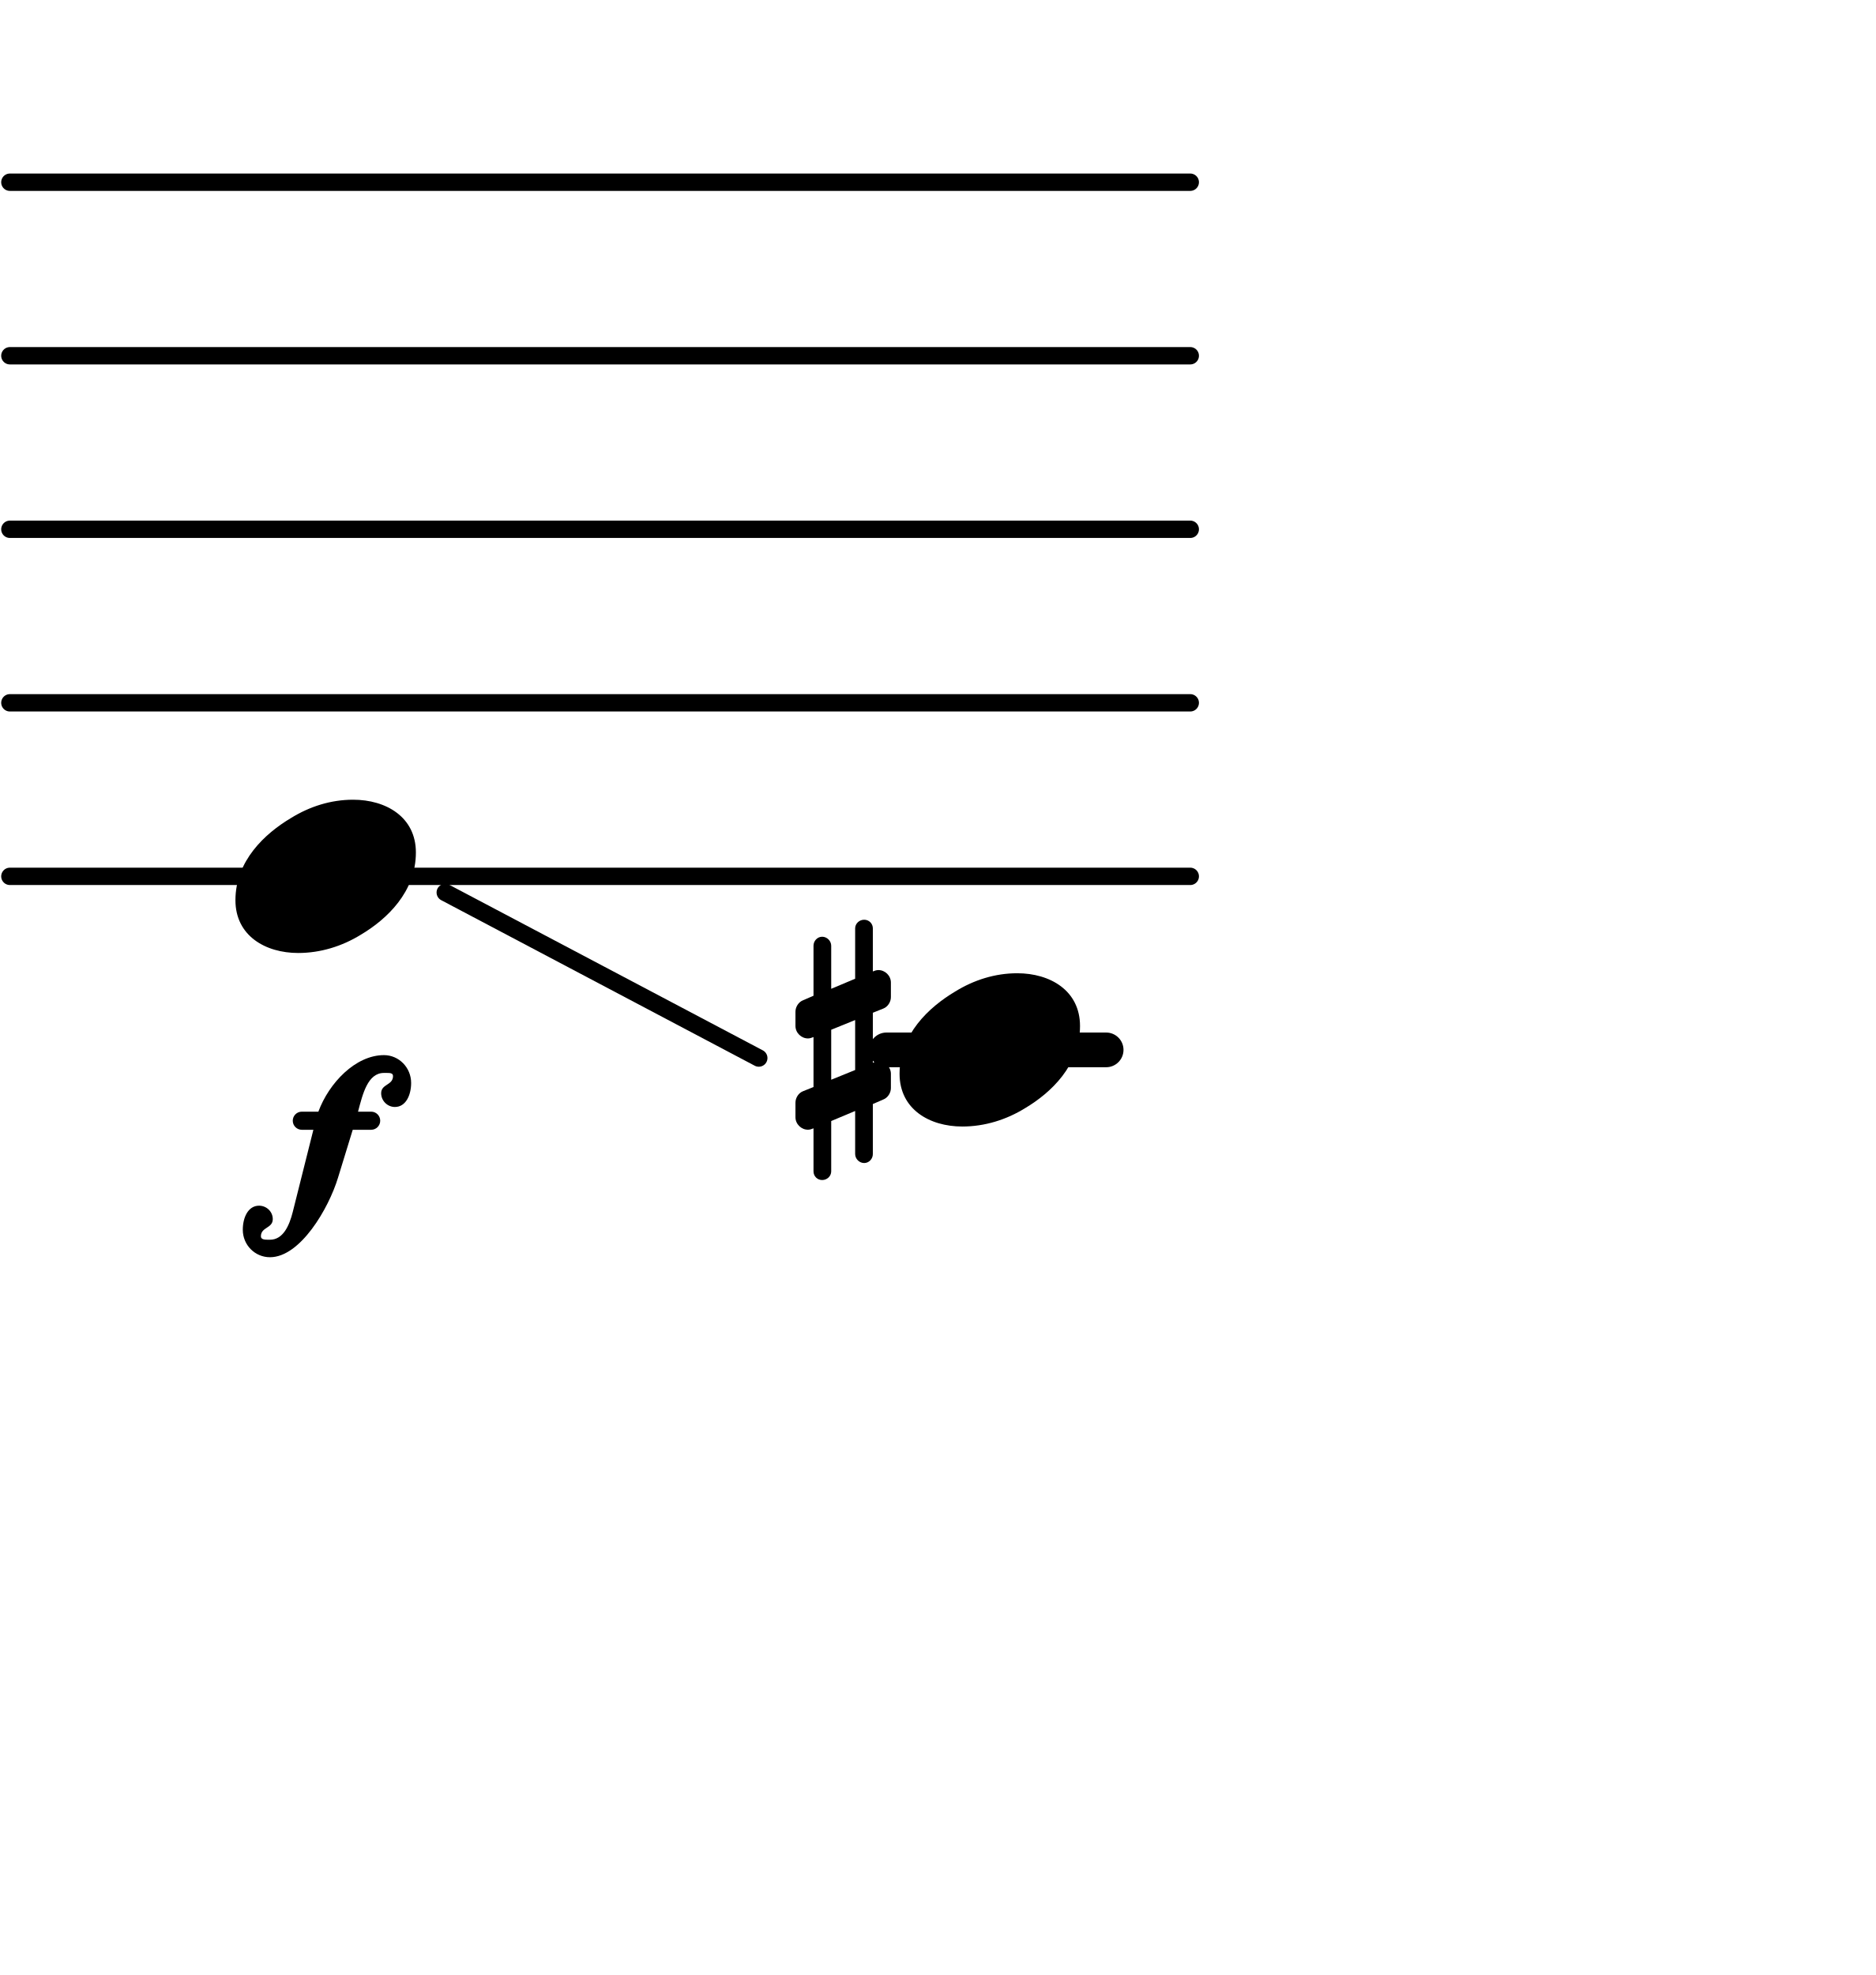
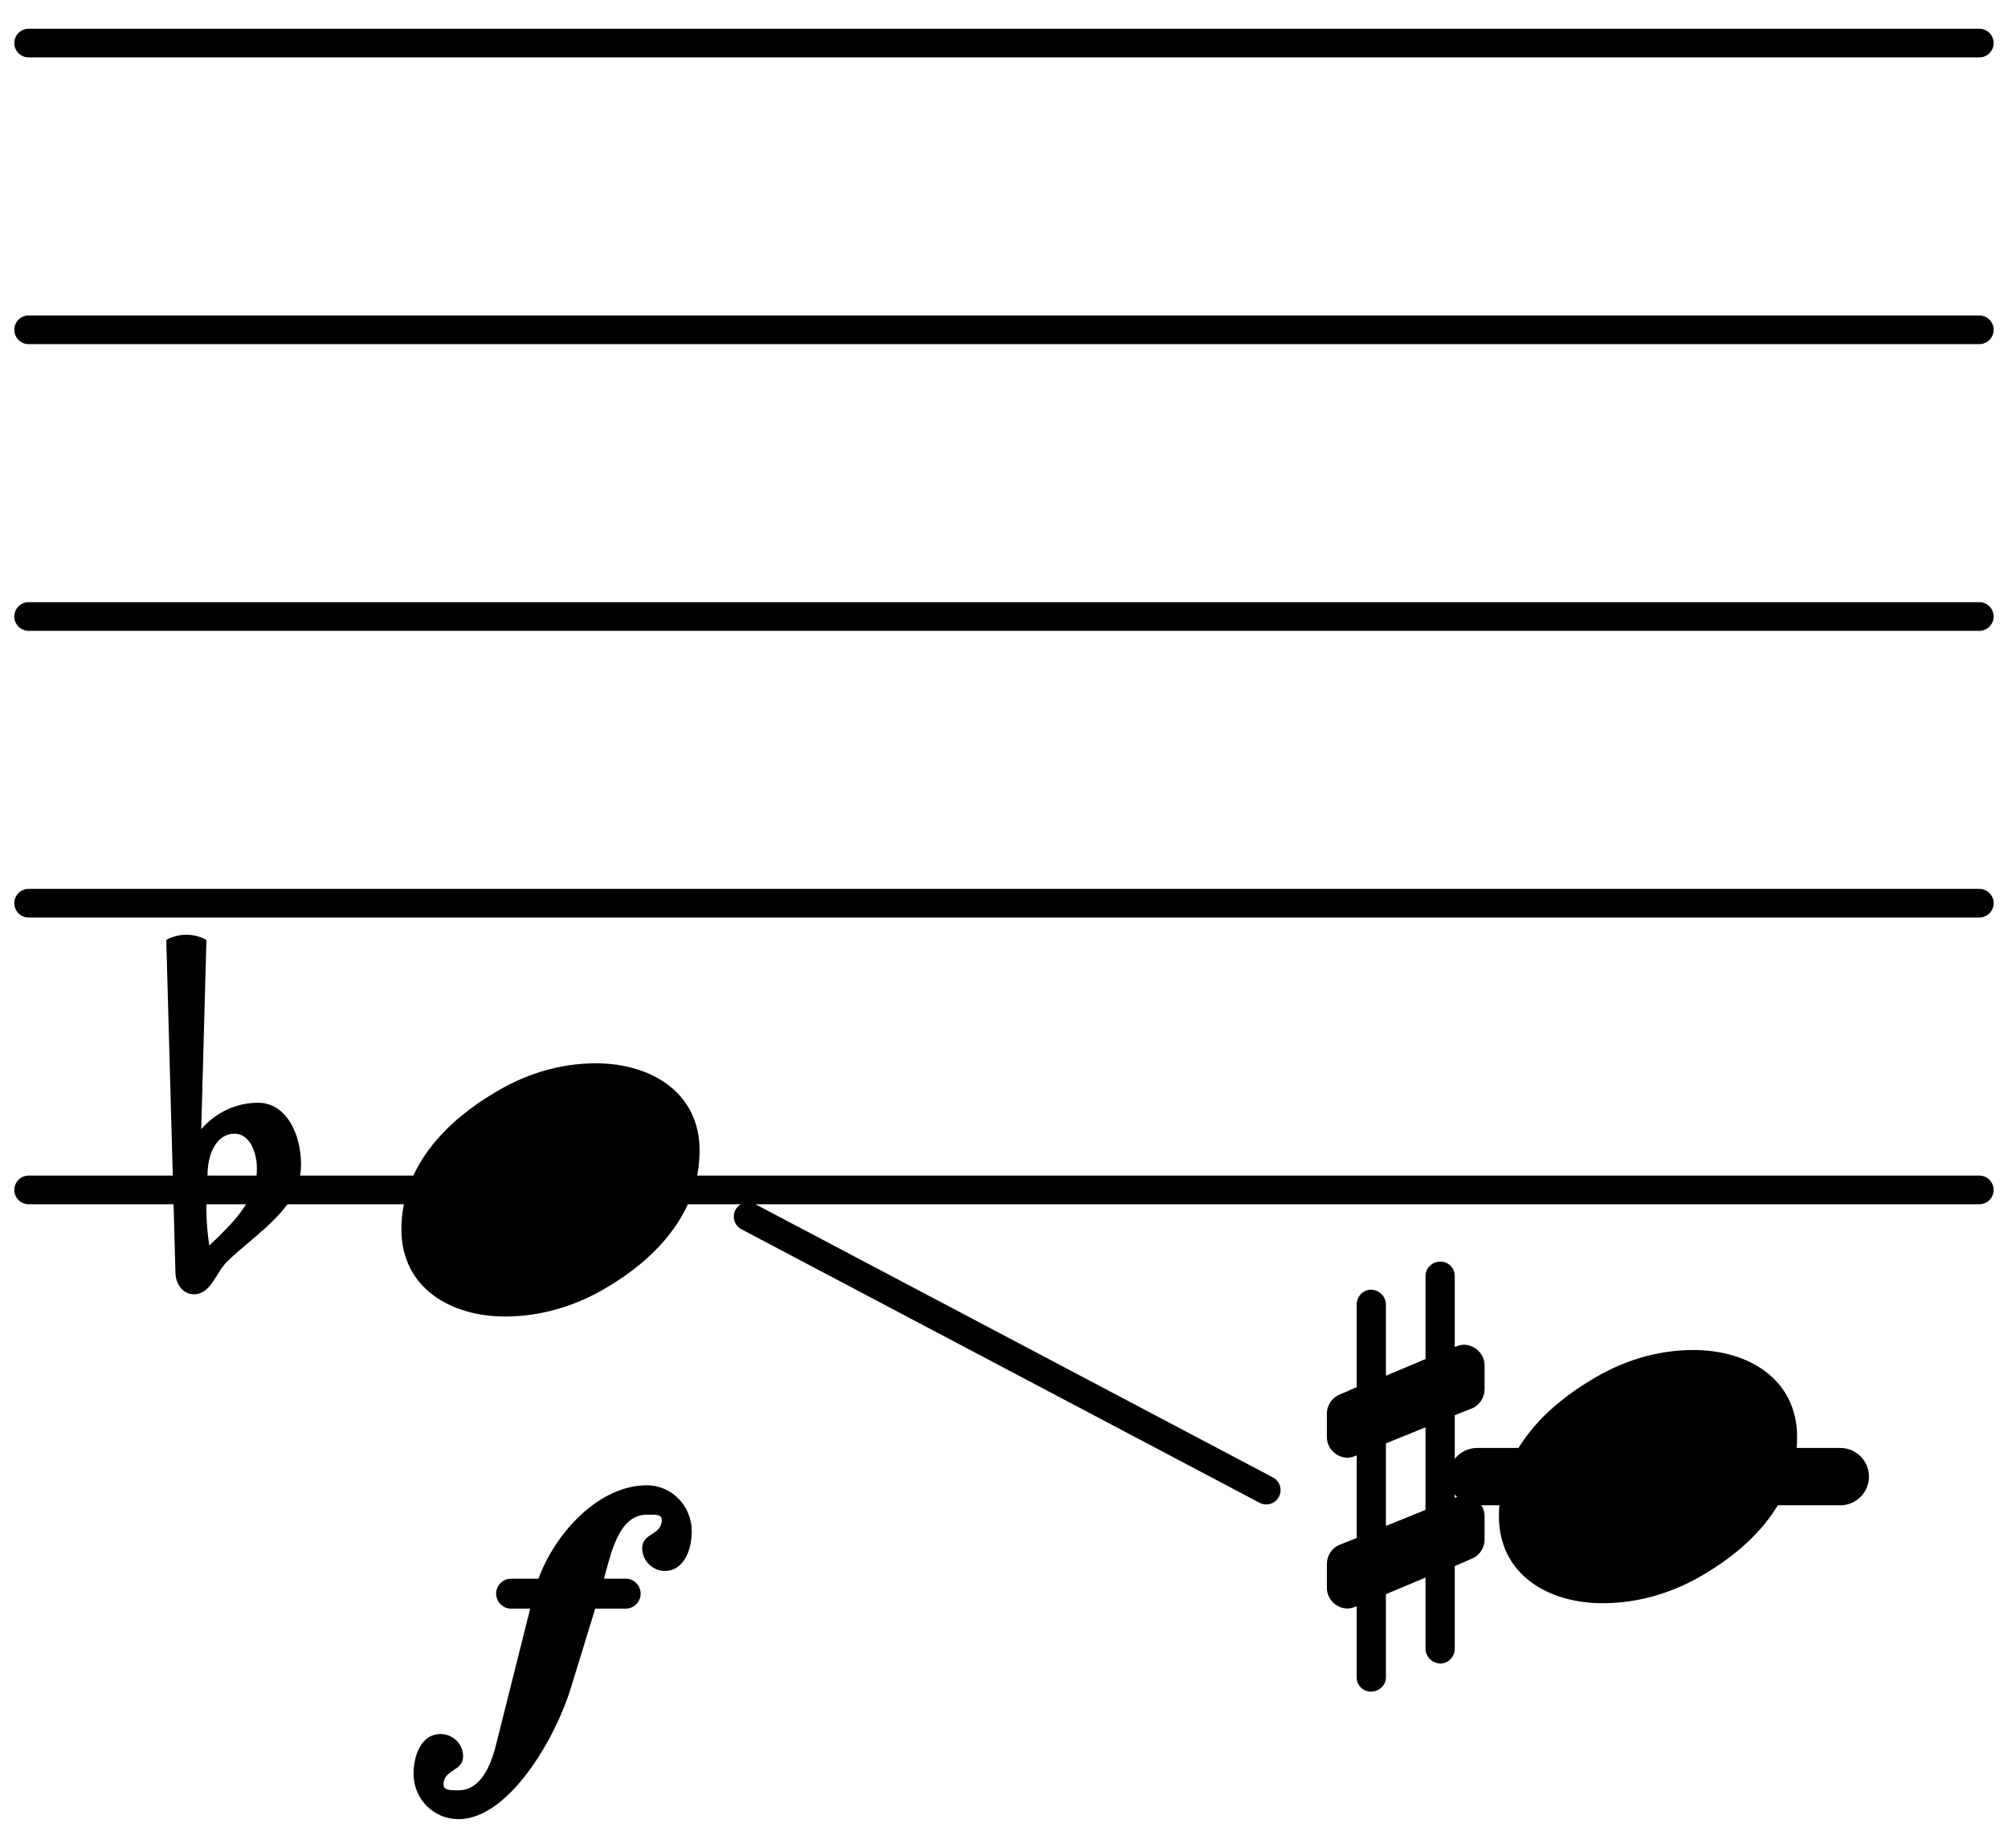
- <svg xmlns="http://www.w3.org/2000/svg" xmlns:xlink="http://www.w3.org/1999/xlink" version="1.2" width="19.00mm" height="20.00mm" viewBox="0 -0 10.812 11.381">
+ <svg xmlns="http://www.w3.org/2000/svg" xmlns:xlink="http://www.w3.org/1999/xlink" version="1.2" width="12.31mm" height="11.33mm" viewBox="-0.043 0.9 7.003 6.445">
  <style type="text/css">

tspan { white-space: pre; }

</style>
  <g transform="translate(0.0569, 3.05)">
    <line stroke-linejoin="round" stroke-linecap="round" stroke-width="0.1" stroke="currentColor" x1="0" y1="2" x2="6.803" y2="2" />
  </g>
  <g transform="translate(0.0569, 3.05)">
    <line stroke-linejoin="round" stroke-linecap="round" stroke-width="0.1" stroke="currentColor" x1="0" y1="1" x2="6.803" y2="1" />
  </g>
  <g transform="translate(0.0569, 3.05)">
    <line stroke-linejoin="round" stroke-linecap="round" stroke-width="0.1" stroke="currentColor" x1="0" y1="-0" x2="6.803" y2="-0" />
  </g>
  <g transform="translate(0.0569, 3.05)">
    <line stroke-linejoin="round" stroke-linecap="round" stroke-width="0.1" stroke="currentColor" x1="0" y1="-1" x2="6.803" y2="-1" />
  </g>
  <g transform="translate(0.0569, 3.05)">
    <line stroke-linejoin="round" stroke-linecap="round" stroke-width="0.1" stroke="currentColor" x1="0" y1="-2" x2="6.803" y2="-2" />
  </g>
  <g transform="translate(0.5691, 6.05)">
    <rect x="4.44" y="-0.1" width="1.466" height="0.2" ry="0.1" fill="currentColor" />
  </g>
-   <a style="color:inherit;" xlink:href="textedit://C:/Users/jwloy/OneDrive/Documents/GitHub/string_quartet_no1-composer/lilypond_code/Gliss-treble-E4-Cs4-f.ly:76:4:5">
+   <a style="color:inherit;" xlink:href="textedit://C:/Users/jwloy/OneDrive/Documents/GitHub/string_quartet_no1-composer/lilypond_code/Gliss-treble-Eb4-Cs4-f.ly:68:4:5">
+     <g transform="translate(0.5691, 3.05)">
+       <line stroke-linejoin="round" stroke-linecap="round" stroke-width="0.1" stroke="currentColor" x1="1.997" y1="2.093" x2="3.804" y2="3.047" />
+     </g>
+   </a>
+   <a style="color:inherit;" xlink:href="textedit://C:/Users/jwloy/OneDrive/Documents/GitHub/string_quartet_no1-composer/lilypond_code/Gliss-treble-Eb4-Cs4-f.ly:76:4:5">
    <g transform="translate(5.1845, 6.05)">
      <path transform="scale(0.0032, -0.0032)" d="M212 138c59 0 113 -31 113 -95c0 -71 -52 -120 -99 -148c-34 -21 -73 -33 -113 -33c-59 0 -113 31 -113 95c0 71 53 120 100 148c34 21 72 33 112 33z" fill="currentColor" />
-     </g>
-   </a>
-   <a style="color:inherit;" xlink:href="textedit://C:/Users/jwloy/OneDrive/Documents/GitHub/string_quartet_no1-composer/lilypond_code/Gliss-treble-E4-Cs4-f.ly:68:4:5">
-     <g transform="translate(0.5691, 3.05)">
-       <line stroke-linejoin="round" stroke-linecap="round" stroke-width="0.1" stroke="currentColor" x1="1.997" y1="2.093" x2="3.804" y2="3.047" />
    </g>
  </a>
  <g transform="translate(4.5845, 6.05)">
    <path transform="scale(0.002, -0.002)" d="M52 37c-5 -2 -10 -4 -16 -4c-19 0 -36 16 -36 36v41c0 14 9 28 22 33l30 13v144c0 14 11 26 25 26s26 -12 26 -26v-124l69 29v145c0 14 12 25 26 25s25 -11 25 -25v-124c5 2 10 4 16 4c19 0 36 -16 36 -36v-42c0 -14 -9 -28 -22 -33l-30 -12v-144c5 2 10 4 16 4 c19 0 36 -16 36 -36v-41c0 -14 -9 -28 -22 -33l-30 -13v-144c0 -14 -11 -26 -25 -26s-26 12 -26 26v124l-69 -29v-145c0 -14 -12 -25 -26 -25s-25 11 -25 25v124c-5 -2 -10 -4 -16 -4c-19 0 -36 16 -36 36v42c0 14 9 28 22 33l30 12v144zM172 86l-69 -28v-144l69 28v144z " fill="currentColor" />
  </g>
-   <a style="color:inherit;" xlink:href="textedit://C:/Users/jwloy/OneDrive/Documents/GitHub/string_quartet_no1-composer/lilypond_code/Gliss-treble-E4-Cs4-f.ly:64:4:5">
+   <a style="color:inherit;" xlink:href="textedit://C:/Users/jwloy/OneDrive/Documents/GitHub/string_quartet_no1-composer/lilypond_code/Gliss-treble-Eb4-Cs4-f.ly:64:4:5">
    <g transform="translate(1.3569, 5.05)">
      <path transform="scale(0.0032, -0.0032)" d="M212 138c59 0 113 -31 113 -95c0 -71 -52 -120 -99 -148c-34 -21 -73 -33 -113 -33c-59 0 -113 31 -113 95c0 71 53 120 100 148c34 21 72 33 112 33z" fill="currentColor" />
    </g>
  </a>
-   <a style="color:inherit;" xlink:href="textedit://C:/Users/jwloy/OneDrive/Documents/GitHub/string_quartet_no1-composer/lilypond_code/Gliss-treble-E4-Cs4-f.ly:64:7:8">
+   <a style="color:inherit;" xlink:href="textedit://C:/Users/jwloy/OneDrive/Documents/GitHub/string_quartet_no1-composer/lilypond_code/Gliss-treble-Eb4-Cs4-f.ly:64:8:9">
    <g transform="translate(1.5829, 6.9082)">
      <path transform="scale(0.0018, -0.0018)" d="M250 221l-47 -153c-30 -99 -121 -255 -218 -255c-48 0 -87 39 -87 88c0 39 17 77 52 77c24 0 44 -19 44 -43c0 -30 -38 -25 -38 -55c0 -10 11 -11 23 -11h6c42 0 62 45 73 89l66 263h-37c-16 0 -29 13 -29 29s13 29 29 29h53c34 92 119 181 210 181c48 0 87 -40 87 -89 c0 -39 -17 -77 -52 -77c-24 0 -44 20 -44 44c0 30 38 25 38 55c0 10 -10 10 -22 10h-7c-52 0 -68 -67 -83 -124h42c16 0 29 -13 29 -29s-13 -29 -29 -29h-59z" fill="currentColor" />
    </g>
  </a>
+   <g transform="translate(0.6069, 5.05)">
+     <path transform="scale(0.002, -0.002)" d="M37 30l-2 -55v-10c0 -21 2 -42 5 -62c40 38 83 79 83 134c0 30 -13 61 -39 61c-31 0 -46 -34 -47 -68zM-19 -144l-16 580c11 6 23 9 35 9s24 -3 35 -9l-9 -330c25 29 61 46 99 46c49 0 75 -54 75 -108c0 -75 -75 -117 -129 -169c-20 -20 -28 -57 -58 -57 c-19 0 -32 18 -32 38z" fill="currentColor" />
+   </g>
</svg>
